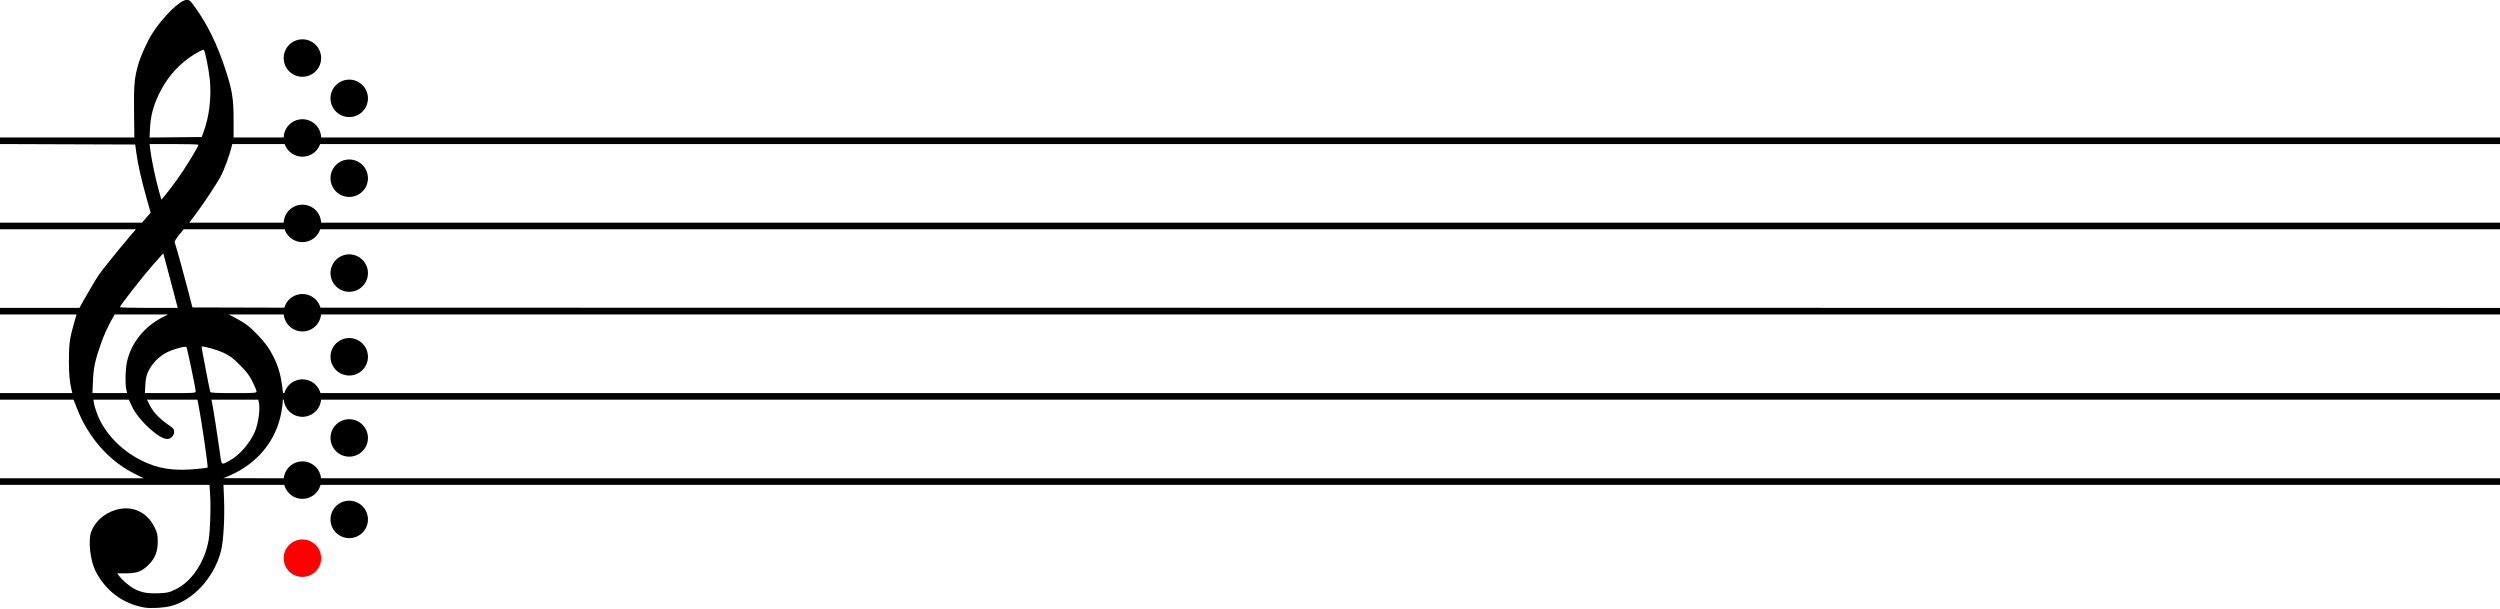
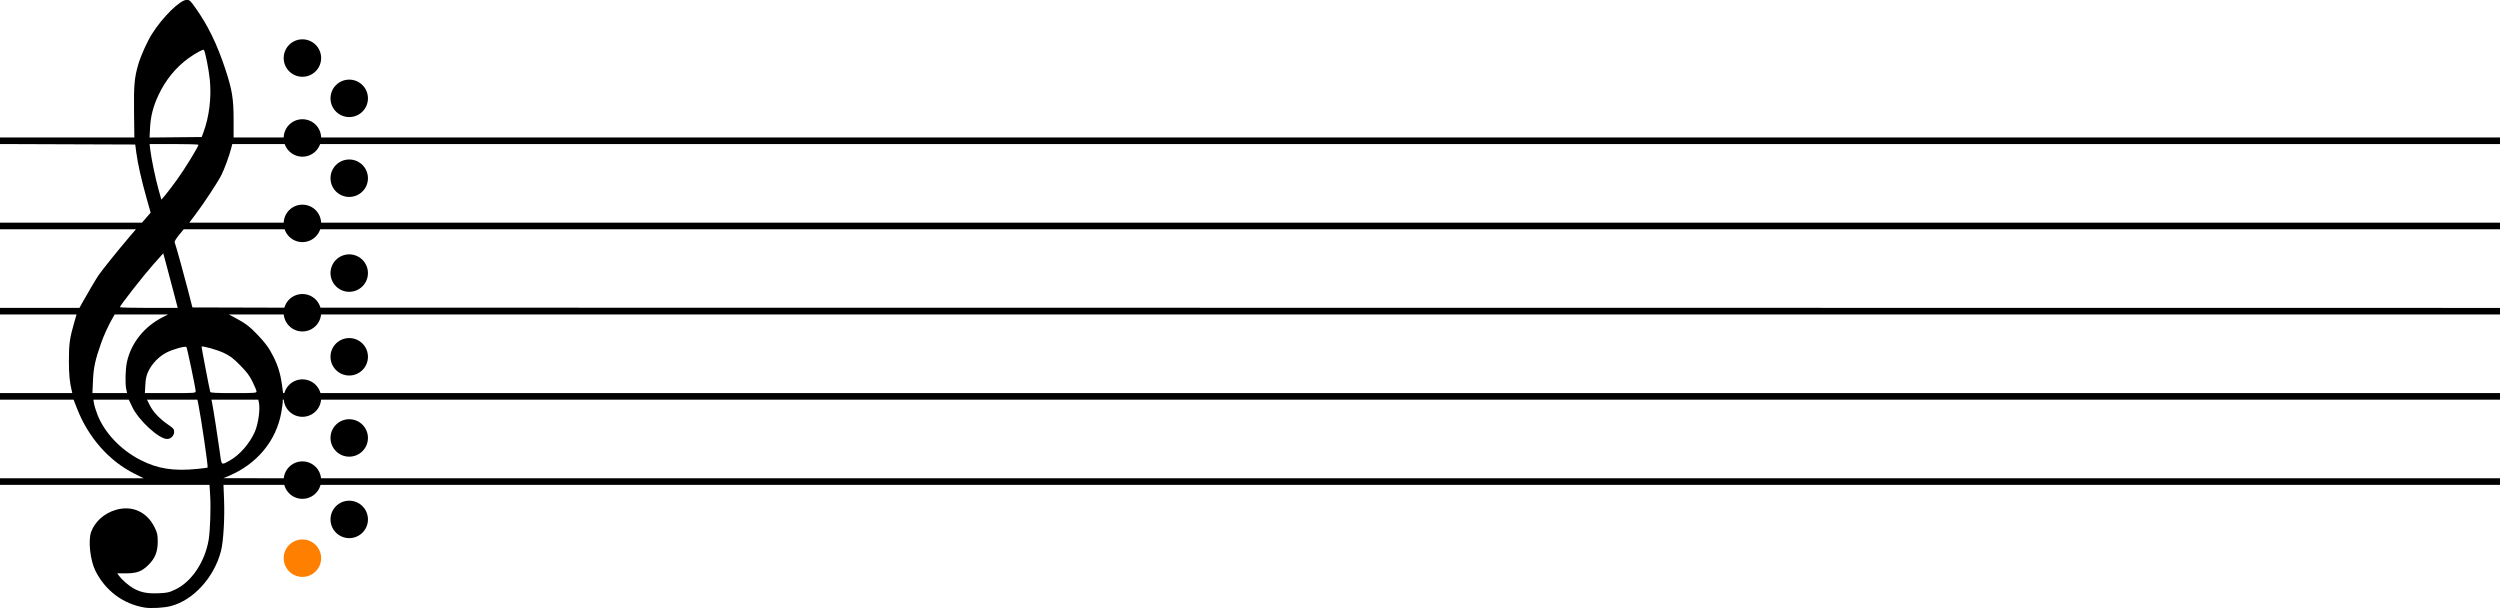
<svg xmlns="http://www.w3.org/2000/svg" version="1.1" id="svg2" width="1999.251" height="486.354" viewBox="0 0 2670.186 648.197">
  <defs id="defs6" />
  <path style="fill:#000000" d="m 154.5,648.232 c -22.718,-3.717 -41.69,-17.794 -52.421,-38.895 -5.698,-11.206 -8.118,-32.684 -4.724,-41.93 3.988,-10.864 13.798,-19.709 25.956,-23.402 17.748,-5.391 33.994,2.004 42.096,19.16 2.682,5.678 3.07,7.58 3.06,15.003 -0.013,10.295 -2.864,17.45 -9.664,24.249 -7.163,7.163 -12.57,9.251 -23.945,9.249 l -9.642,-0.002 1.826,2.564 c 2.809,3.945 10.098,10.355 15.02,13.21 7.836,4.544 15.047,6.024 26.962,5.533 9.774,-0.403 11.338,-0.753 18.458,-4.134 17.256,-8.195 31.558,-29.672 35.406,-53.168 1.569,-9.582 2.396,-33.431 1.612,-46.483 L 223.779,517.168 H 111.889 0 v -3.5 -3.5 l 76.75,-0.013 76.75,-0.013 -9.625,-4.771 C 116.717,491.907 94.426,466.73 82.383,435.918 l -3.811,-9.75 H 39.286 0 v -3.5 -3.5 h 38.608 38.608 l -0.542,-2.25 c -2.285,-9.492 -3.053,-17.522 -3.085,-32.25 -0.039,-17.814 0.904,-24.486 5.878,-41.593 l 2.299,-7.907 H 40.884 0 v -3.5 -3.5 h 42.425 42.425 l 2.909,-5.25 c 5.674,-10.239 14.585,-25.313 17.589,-29.75 3.413,-5.042 20.018,-25.689 31.968,-39.75 l 7.862,-9.25 H 72.589 0 v -3.5 -3.5 h 75.809 75.809 l 4.638,-5.372 4.638,-5.372 -4.366,-15.49 c -5.444,-19.316 -9.297,-36.383 -10.878,-48.183 L 144.434,153.668 72.217,153.411 0,153.155 v -3.493 -3.493 l 71.75,7.9e-4 71.75,7.9e-4 -0.327,-26.751 c -0.353,-28.864 0.35,-36.916 4.466,-51.156 2.667,-9.226 9.498,-24.457 14.616,-32.588 11.445,-18.183 30.124,-36.507 37.214,-36.507 3.004,0 3.838,0.778 9.616,8.964 13.157,18.641 22.559,37.958 31.411,64.536 7.375,22.142 9.004,31.955 9.004,54.25 v 19.25 l 71.75,4.5e-4 2348.936,4.6e-4 v 3.5 3.5 H 320.539 248.077 l -1.074,4.25 c -2.039,8.067 -7.184,22.159 -10.481,28.706 -3.942,7.828 -18.558,30.068 -27.794,42.294 l -6.611,8.75 h 95.441 2372.628 v 3.5 3.5 H 294.615 196.23 l -5.123,6.25 c -3.117,3.802 -4.896,6.837 -4.544,7.75 1.332,3.449 9.785,33.828 14.19,51 l 4.746,18.5 93.75,0.255 2370.936,0.255 v 3.495 3.495 l -2351.436,0.026 -74.25,0.026 7,3.734 c 10.578,5.643 15.273,9.205 23.551,17.871 8.725,9.133 12.306,14.096 17.201,23.842 4.618,9.193 7.461,18.621 8.92,29.582 l 1.187,8.918 h 45.32 2322.506 v 3.5 3.5 H 347.5 302 v 2.369 c 0,1.303 -0.684,6.29 -1.52,11.083 -5.307,30.431 -26.016,55.423 -56.48,68.163 l -5.5,2.3 77.25,0.042 2354.436,0.042 v 3.5 3.5 H 315.843 238.687 l 0.607,15.25 c 0.808,20.316 -0.641,45.058 -3.237,55.25 -7.182,28.206 -29.377,52.631 -53.591,58.976 -7.276,1.907 -21.19,2.697 -27.965,1.588 z m 56.621,-148.125 c 5.683,-0.583 10.461,-1.188 10.617,-1.345 0.735,-0.735 -6.795,-52.385 -9.819,-67.345 l -1.061,-5.25 h -26.943 -26.944 l 3.11,6.161 c 3.591,7.113 10.738,14.627 19.669,20.679 5.446,3.69 6.25,4.64 6.25,7.383 0,4.271 -3.422,7.777 -7.591,7.777 -8.657,0 -30.212,-19.77 -37.004,-33.94 L 137.542,426.168 H 118.643 99.744 l 0.657,4.107 c 0.361,2.259 1.987,7.547 3.612,11.75 7.496,19.384 24.726,37.625 45.785,48.472 18.57,9.565 35.662,12.243 61.323,9.61 z m 34.556,-9.083 c 10.369,-5.848 20.972,-18.026 26.422,-30.348 3.909,-8.838 6.104,-25.416 4.27,-32.258 l -0.603,-2.25 h -24.963 -24.963 l 0.573,2.75 c 1.292,6.205 6.54,39.681 8.229,52.495 2.061,15.636 1.39,15.051 11.034,9.611 z M 134.919,415.418 c -1.407,-6.059 -1.046,-21.781 0.679,-29.553 4.502,-20.286 18.479,-37.778 38.167,-47.763 l 5.736,-2.909 -28.5,-0.006 -28.5,-0.006 -1.891,3.244 c -4.462,7.652 -9.647,18.872 -12.591,27.244 -6.341,18.034 -8.121,26.24 -8.727,40.25 l -0.574,13.25 h 18.536 18.537 l -0.871,-3.75 z M 209,417.147 c 0,-2.815 -9.113,-46.318 -9.885,-47.185 -1.174,-1.32 -14.587,2.413 -21.39,5.954 -8.076,4.203 -15.43,11.822 -19.292,19.986 -2.083,4.403 -2.826,7.759 -3.21,14.498 l -0.5,8.769 h 27.139 c 26.567,0 27.139,-0.043 27.139,-2.021 z m 65,0.309 c 0,-0.942 -1.896,-5.554 -4.213,-10.25 -3.363,-6.815 -6.039,-10.39 -13.266,-17.721 -7.546,-7.655 -10.466,-9.861 -17.537,-13.253 -6.839,-3.281 -22.643,-7.737 -23.698,-6.682 -0.239,0.239 8.525,46.009 9.261,48.369 0.298,0.955 6.171,1.25 24.922,1.25 22.493,0 24.531,-0.142 24.531,-1.713 z M 184.915,309.418 c -2.7,-10.312 -6.179,-23.436 -7.73,-29.164 l -2.821,-10.414 -10.932,12.29 c -10.213,11.482 -35.335,43.619 -35.402,45.288 -0.017,0.412 13.88,0.75 30.882,0.75 h 30.912 z m 4.183,-118.254 c 7.978,-10.999 22.837,-35.183 22.884,-37.246 0.009,-0.412 -11.735,-0.75 -26.098,-0.75 h -26.115 l 0.691,5.75 c 1.187,9.88 5.36,30.117 8.685,42.12 l 3.189,11.513 3.848,-4.442 c 2.116,-2.443 7.929,-10.069 12.917,-16.946 z m 28.116,-50.281 c 6.245,-16.825 8.752,-37.146 6.916,-56.077 -1.072,-11.052 -5.001,-30.841 -6.401,-32.241 -0.85,-0.85 -9.678,3.985 -16.73,9.164 -13.4,9.841 -24.026,22.894 -31.53,38.735 -5.839,12.327 -8.547,22.763 -9.204,35.472 l -0.53,10.266 27.851,-0.266 27.851,-0.266 z" id="path12" />
  <a href="play:A4" id="a7" transform="translate(-1,-11.8322)">
    <circle id="A4" cx="324" cy="73.144" style="stroke-width:0.688" r="20" />
  </a>
  <a href="play:G4" id="a10" transform="translate(-1,-11.8322)">
    <circle id="G4" cx="374" cy="116.184" style="stroke-width:0.688" r="20" />
  </a>
  <a href="play:F4" id="a13" transform="translate(-1,-11.8322)">
    <circle id="F4" cx="324" cy="158.489" style="stroke-width:0.688" r="20" />
  </a>
  <a href="play:E4" id="a16" transform="translate(-1,-11.8322)">
    <circle id="E4" cx="374" cy="201.492" style="stroke-width:0.688" r="20" />
  </a>
  <a href="play:D4" id="a19" transform="translate(-1,-11.8322)">
    <circle id="D4" cx="324" cy="249.736" style="stroke-width:0.688" r="20" />
  </a>
  <a href="play:C4" id="a22" transform="translate(-1,-11.8322)">
    <circle id="C4" cx="374" cy="302.818" style="stroke-width:0.688" r="20" />
  </a>
  <a href="play:B3" id="a25" transform="translate(-1,-11.8322)">
    <circle id="B3" cx="324" cy="345.171" style="stroke-width:0.688" r="20" />
  </a>
  <a href="play:A3" id="a28" transform="translate(-1,-11.8322)">
    <circle id="A3" cx="374" cy="392.227" style="stroke-width:0.688" r="20" />
  </a>
  <a href="play:G3" id="a31" transform="translate(-1,-11.8322)">
    <circle id="G3" cx="324" cy="436.331" style="stroke-width:0.688" r="20" />
  </a>
  <a href="play:F3" id="a34" transform="translate(-1,-11.8322)">
    <circle id="F3" cx="374" cy="478.9" style="stroke-width:0.688" r="20" />
  </a>
  <a href="play:E3" id="a37" transform="translate(-1,-11.8322)">
    <circle id="E3" cx="324" cy="523.94" style="stroke-width:0.688" r="20" />
  </a>
  <a href="play:D3" id="a40" transform="translate(-1,-11.8322)">
    <circle id="D3" cx="374" cy="565.925" style="stroke-width:0.688" r="20" />
  </a>
-   <a href="play:C3" id="a43" transform="translate(-1,-11.8322)" style="fill:#ff0000;fill-opacity:1">
-     <circle id="C3" cx="324" cy="607.325" style="stroke-width:0.688;fill:#ff0000;fill-opacity:1" r="20" />
+   <a href="play:C3" id="a43" transform="translate(-1,-11.8322)" style="fill:#ff8000;fill-opacity:1">
+     <circle id="C3" cx="324" cy="607.325" style="stroke-width:0.688;fill:#ff8000;fill-opacity:1" r="20" />
  </a>
</svg>
